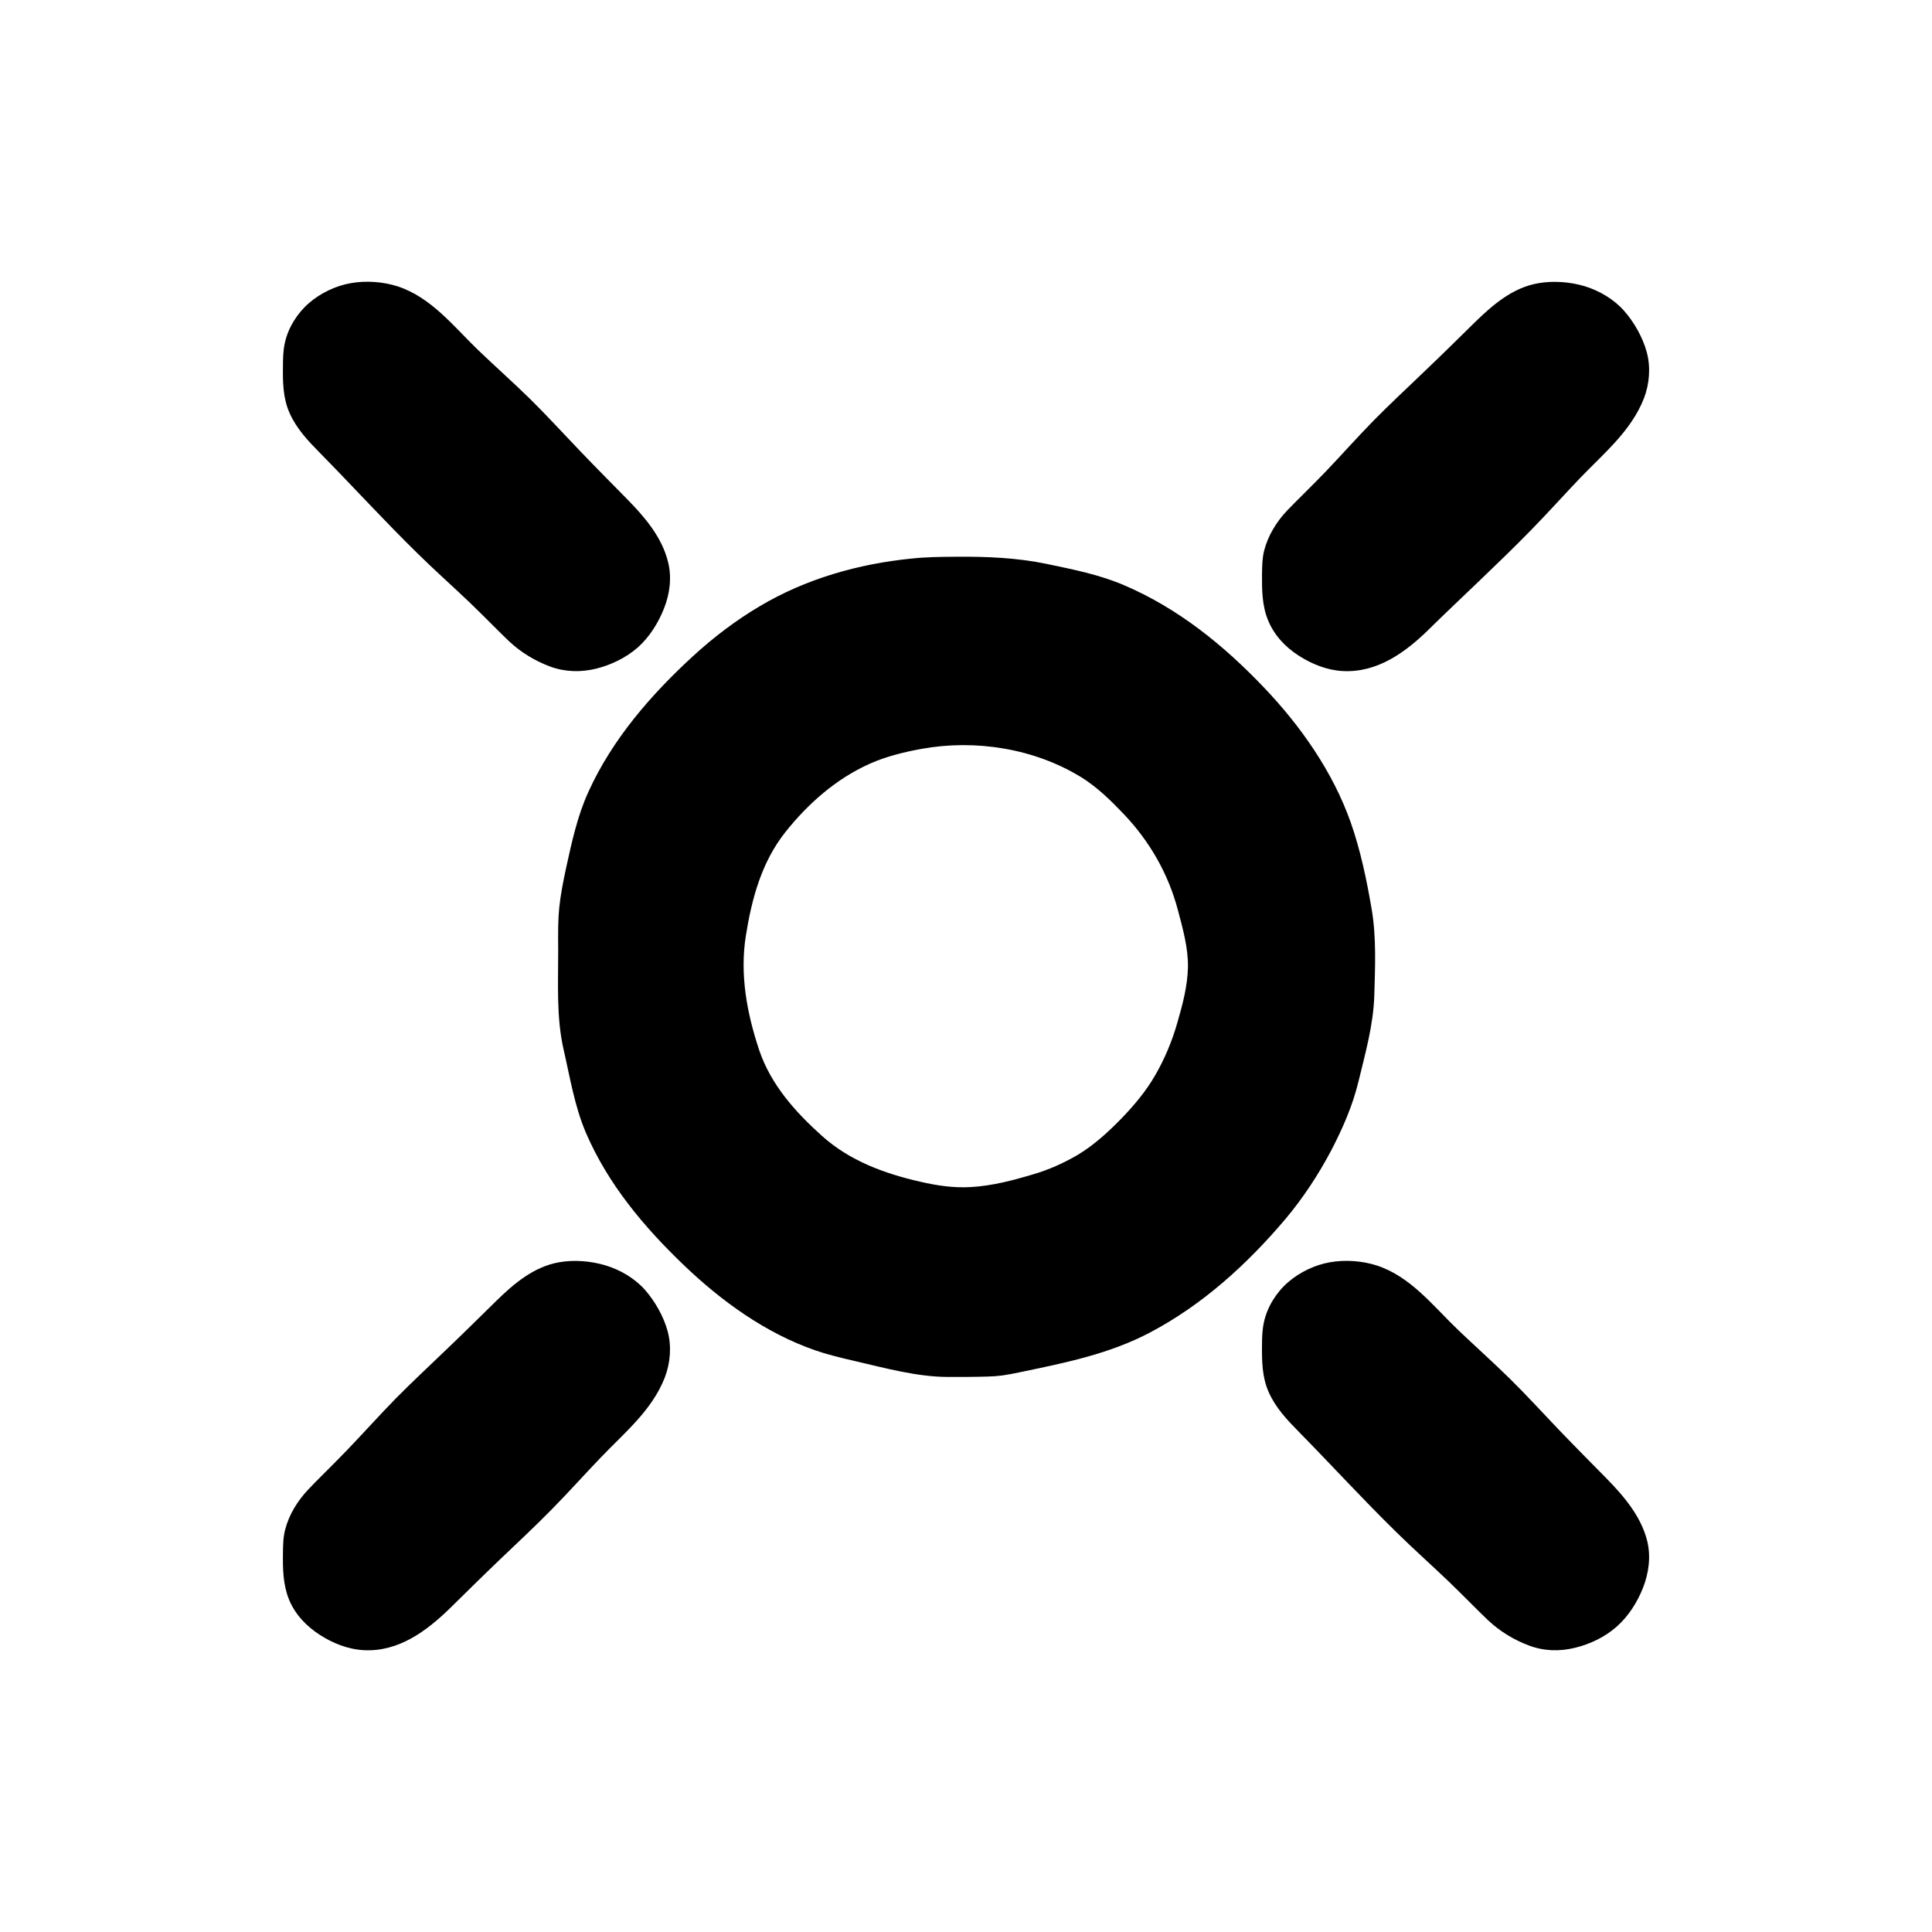
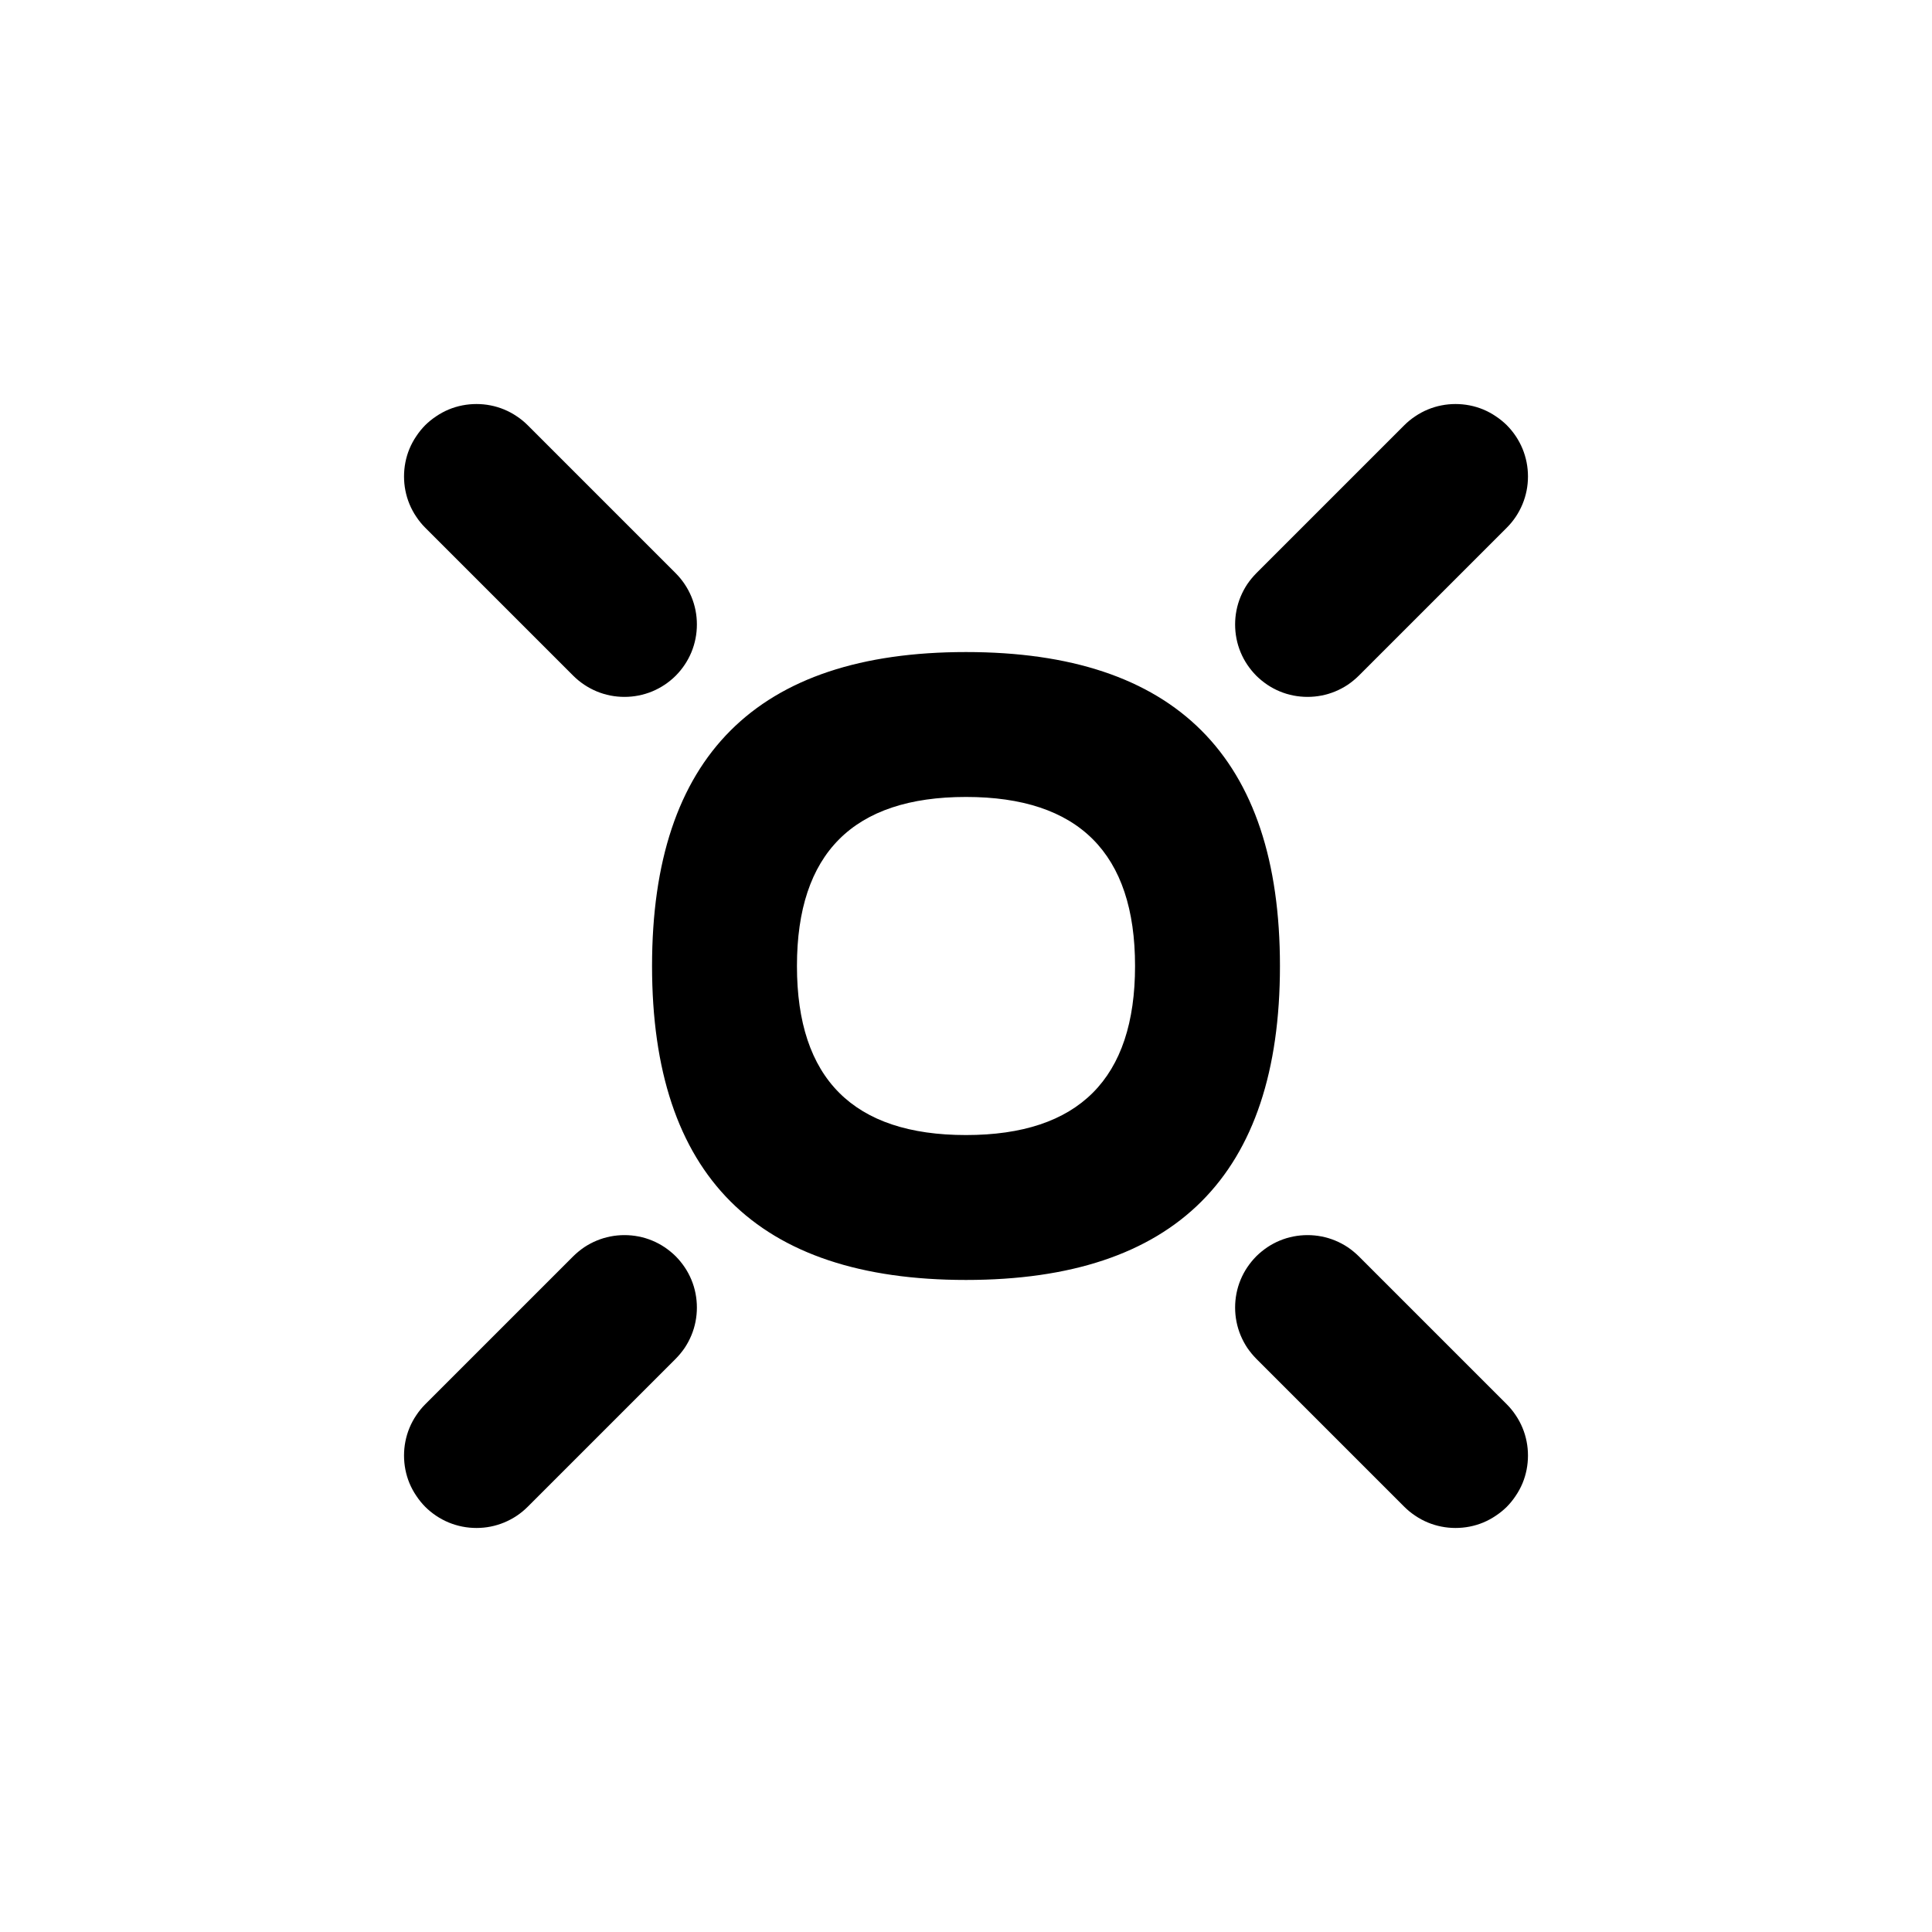
<svg xmlns="http://www.w3.org/2000/svg" width="24" height="24" viewBox="0 0 24 24" fill="none">
-   <path fill="currentColor" fill-rule="evenodd" d="M16.523 15.680C16.335 15.712 16.143 15.804 15.999 15.930C15.854 16.056 15.741 16.237 15.701 16.425C15.680 16.519 15.677 16.619 15.677 16.717C15.675 16.912 15.679 17.111 15.760 17.293C15.847 17.490 15.992 17.642 16.141 17.793C16.545 18.204 16.934 18.630 17.346 19.033C17.555 19.239 17.783 19.442 17.987 19.637C18.191 19.833 18.372 20.021 18.487 20.129C18.631 20.264 18.804 20.370 18.990 20.440C19.175 20.511 19.374 20.517 19.567 20.469C19.754 20.424 19.942 20.333 20.085 20.205C20.230 20.077 20.341 19.900 20.411 19.722C20.482 19.539 20.509 19.338 20.463 19.146C20.388 18.839 20.174 18.588 19.958 18.367C19.815 18.222 19.573 17.978 19.358 17.754C19.143 17.529 18.958 17.325 18.751 17.122C18.545 16.919 18.318 16.717 18.112 16.520C17.803 16.224 17.525 15.859 17.105 15.721C16.923 15.662 16.711 15.647 16.523 15.680ZM6.942 15.681C6.630 15.737 6.385 15.945 6.166 16.159C6.022 16.299 5.780 16.541 5.554 16.756C5.329 16.973 5.123 17.163 4.916 17.373C4.710 17.583 4.504 17.814 4.311 18.014C4.117 18.216 3.937 18.388 3.832 18.500C3.699 18.640 3.590 18.814 3.542 19.003C3.517 19.100 3.516 19.197 3.515 19.296C3.512 19.491 3.516 19.688 3.591 19.872C3.667 20.056 3.805 20.200 3.970 20.307C4.134 20.413 4.323 20.489 4.520 20.499C4.948 20.522 5.298 20.263 5.590 19.978C5.737 19.834 5.985 19.588 6.211 19.372C6.439 19.154 6.643 18.965 6.848 18.756C7.054 18.548 7.259 18.318 7.456 18.113C7.753 17.801 8.097 17.524 8.258 17.113C8.328 16.932 8.344 16.724 8.294 16.538C8.245 16.356 8.138 16.167 8.014 16.025C7.885 15.880 7.708 15.775 7.522 15.719C7.339 15.664 7.131 15.647 6.942 15.681ZM11.446 9.303C12.117 9.181 12.849 9.297 13.433 9.656C13.631 9.779 13.801 9.946 13.962 10.115C14.283 10.453 14.514 10.856 14.633 11.308C14.693 11.536 14.762 11.778 14.757 12.017C14.752 12.248 14.690 12.482 14.626 12.702C14.561 12.932 14.468 13.154 14.348 13.361C14.235 13.557 14.089 13.730 13.932 13.893C13.768 14.061 13.592 14.223 13.390 14.345C13.213 14.449 13.025 14.533 12.827 14.590C12.579 14.664 12.320 14.732 12.060 14.746C11.848 14.759 11.640 14.728 11.433 14.680C10.987 14.579 10.555 14.420 10.210 14.110C9.879 13.813 9.574 13.472 9.430 13.042C9.278 12.585 9.189 12.106 9.265 11.626C9.338 11.164 9.461 10.709 9.756 10.337C10.039 9.981 10.388 9.674 10.805 9.487C11.010 9.396 11.228 9.343 11.446 9.303ZM11.320 6.939C10.661 7.005 10.009 7.191 9.439 7.530C9.144 7.704 8.865 7.916 8.613 8.147C8.089 8.627 7.607 9.182 7.311 9.833C7.174 10.132 7.104 10.456 7.034 10.774C6.991 10.972 6.962 11.130 6.947 11.277C6.932 11.426 6.932 11.563 6.934 11.811C6.935 12.220 6.910 12.636 7.001 13.037C7.081 13.384 7.138 13.745 7.279 14.073C7.553 14.710 8.001 15.244 8.498 15.719C8.966 16.167 9.514 16.562 10.129 16.775C10.259 16.820 10.401 16.857 10.630 16.910C11.004 16.996 11.387 17.103 11.773 17.105C11.916 17.105 12.132 17.105 12.272 17.100C12.412 17.095 12.476 17.087 12.681 17.044C13.230 16.930 13.779 16.819 14.280 16.556C14.937 16.211 15.492 15.706 15.969 15.142C16.190 14.879 16.379 14.590 16.539 14.287C16.681 14.013 16.802 13.737 16.875 13.437C16.960 13.087 17.061 12.729 17.072 12.368C17.082 12.014 17.099 11.648 17.040 11.298C16.978 10.934 16.901 10.562 16.778 10.213C16.555 9.585 16.158 9.019 15.701 8.540C15.202 8.016 14.637 7.558 13.967 7.271C13.661 7.139 13.327 7.073 13.002 7.005C12.629 6.928 12.258 6.913 11.879 6.916C11.677 6.917 11.494 6.920 11.320 6.939ZM19.105 3.519C18.792 3.574 18.549 3.783 18.329 3.996C18.184 4.139 17.934 4.386 17.703 4.606C17.474 4.827 17.262 5.022 17.059 5.229C16.857 5.436 16.661 5.656 16.472 5.854C16.283 6.051 16.100 6.226 15.993 6.338C15.859 6.478 15.751 6.653 15.703 6.842C15.679 6.939 15.679 7.036 15.677 7.133C15.676 7.330 15.677 7.525 15.754 7.709C15.830 7.893 15.966 8.037 16.132 8.144C16.295 8.249 16.485 8.326 16.680 8.336C17.109 8.359 17.459 8.104 17.749 7.819C18.170 7.406 18.606 7.008 19.018 6.586C19.224 6.376 19.431 6.145 19.626 5.941C19.922 5.632 20.262 5.356 20.422 4.947C20.491 4.767 20.507 4.559 20.456 4.372C20.407 4.192 20.299 4.001 20.175 3.861C20.047 3.716 19.869 3.612 19.685 3.555C19.502 3.501 19.294 3.485 19.105 3.519ZM4.360 3.517C4.172 3.549 3.980 3.641 3.836 3.767C3.691 3.893 3.578 4.074 3.538 4.262C3.517 4.356 3.515 4.456 3.515 4.554C3.512 4.750 3.516 4.949 3.597 5.130C3.684 5.327 3.829 5.479 3.978 5.630C4.382 6.041 4.771 6.467 5.183 6.871C5.393 7.078 5.623 7.283 5.828 7.478C6.032 7.674 6.211 7.860 6.326 7.968C6.471 8.104 6.644 8.208 6.828 8.278C7.015 8.348 7.214 8.354 7.407 8.306C7.593 8.260 7.780 8.169 7.925 8.041C8.069 7.912 8.179 7.736 8.249 7.557C8.321 7.375 8.347 7.174 8.299 6.982C8.224 6.674 8.009 6.423 7.792 6.202C7.649 6.056 7.405 5.811 7.190 5.586C6.975 5.361 6.789 5.157 6.584 4.955C6.377 4.752 6.152 4.552 5.947 4.356C5.639 4.060 5.362 3.697 4.942 3.558C4.760 3.499 4.548 3.484 4.360 3.517Z" />
+   <path fill="currentColor" fill-rule="evenodd" d="M17.445 5.282L15.606 7.121Q15.544 7.184 15.494 7.257Q15.445 7.331 15.411 7.413Q15.377 7.495 15.36 7.582Q15.343 7.669 15.343 7.757Q15.343 7.846 15.36 7.933Q15.377 8.02 15.411 8.102Q15.445 8.184 15.494 8.257Q15.544 8.331 15.606 8.394Q15.669 8.456 15.743 8.506Q15.816 8.555 15.898 8.589Q15.98 8.623 16.067 8.64Q16.154 8.657 16.243 8.657Q16.331 8.657 16.418 8.64Q16.505 8.623 16.587 8.589Q16.669 8.555 16.743 8.506Q16.816 8.456 16.879 8.394L18.718 6.555Q18.844 6.429 18.913 6.263Q18.981 6.098 18.981 5.919Q18.981 5.74 18.913 5.574Q18.844 5.409 18.718 5.282Q18.655 5.22 18.581 5.171Q18.507 5.121 18.426 5.087Q18.344 5.053 18.257 5.036Q18.17 5.019 18.081 5.019Q17.992 5.019 17.906 5.036Q17.819 5.053 17.737 5.087Q17.655 5.121 17.581 5.171Q17.507 5.22 17.445 5.282ZM7.121 8.394L5.282 6.555Q5.22 6.493 5.171 6.419Q5.121 6.345 5.087 6.263Q5.053 6.181 5.036 6.094Q5.019 6.008 5.019 5.919Q5.019 5.83 5.036 5.743Q5.053 5.656 5.087 5.574Q5.121 5.493 5.171 5.419Q5.22 5.345 5.282 5.282Q5.345 5.22 5.419 5.171Q5.493 5.121 5.574 5.087Q5.656 5.053 5.743 5.036Q5.83 5.019 5.919 5.019Q6.008 5.019 6.094 5.036Q6.181 5.053 6.263 5.087Q6.345 5.121 6.419 5.171Q6.493 5.22 6.555 5.282L8.394 7.121Q8.52 7.248 8.589 7.413Q8.657 7.578 8.657 7.757Q8.657 7.936 8.589 8.102Q8.52 8.267 8.394 8.394Q8.267 8.52 8.102 8.589Q7.936 8.657 7.757 8.657Q7.578 8.657 7.413 8.589Q7.248 8.52 7.121 8.394ZM15.9 12Q15.9 15.9 12 15.9Q8.1 15.9 8.1 12Q8.1 8.1 12 8.1Q15.9 8.1 15.9 12ZM14.1 12Q14.1 9.9 12 9.9Q9.9 9.9 9.9 12Q9.9 14.1 12 14.1Q14.1 14.1 14.1 12ZM16.879 15.606L18.718 17.445Q18.78 17.507 18.829 17.581Q18.879 17.655 18.913 17.737Q18.947 17.819 18.964 17.906Q18.981 17.992 18.981 18.081Q18.981 18.17 18.964 18.257Q18.947 18.344 18.913 18.426Q18.879 18.507 18.829 18.581Q18.78 18.655 18.718 18.718Q18.655 18.78 18.581 18.829Q18.507 18.879 18.426 18.913Q18.344 18.947 18.257 18.964Q18.17 18.981 18.081 18.981Q17.992 18.981 17.906 18.964Q17.819 18.947 17.737 18.913Q17.655 18.879 17.581 18.829Q17.507 18.78 17.445 18.718L15.606 16.879Q15.544 16.816 15.494 16.743Q15.445 16.669 15.411 16.587Q15.377 16.505 15.36 16.418Q15.343 16.331 15.343 16.243Q15.343 16.154 15.36 16.067Q15.377 15.98 15.411 15.898Q15.445 15.816 15.494 15.743Q15.544 15.669 15.606 15.606Q15.669 15.544 15.743 15.494Q15.816 15.445 15.898 15.411Q15.98 15.377 16.067 15.36Q16.154 15.343 16.243 15.343Q16.331 15.343 16.418 15.36Q16.505 15.377 16.587 15.411Q16.669 15.445 16.743 15.494Q16.816 15.544 16.879 15.606ZM6.555 18.718L8.394 16.879Q8.456 16.816 8.506 16.743Q8.555 16.669 8.589 16.587Q8.623 16.505 8.64 16.418Q8.657 16.331 8.657 16.243Q8.657 16.154 8.64 16.067Q8.623 15.98 8.589 15.898Q8.555 15.816 8.506 15.743Q8.456 15.669 8.394 15.606Q8.331 15.544 8.257 15.494Q8.184 15.445 8.102 15.411Q8.02 15.377 7.933 15.36Q7.846 15.343 7.757 15.343Q7.669 15.343 7.582 15.36Q7.495 15.377 7.413 15.411Q7.331 15.445 7.257 15.494Q7.184 15.544 7.121 15.606L5.282 17.445Q5.22 17.507 5.171 17.581Q5.121 17.655 5.087 17.737Q5.053 17.819 5.036 17.906Q5.019 17.992 5.019 18.081Q5.019 18.17 5.036 18.257Q5.053 18.344 5.087 18.426Q5.121 18.507 5.171 18.581Q5.22 18.655 5.282 18.718Q5.409 18.844 5.574 18.913Q5.74 18.981 5.919 18.981Q6.098 18.981 6.263 18.913Q6.429 18.844 6.555 18.718Z" />
</svg>
